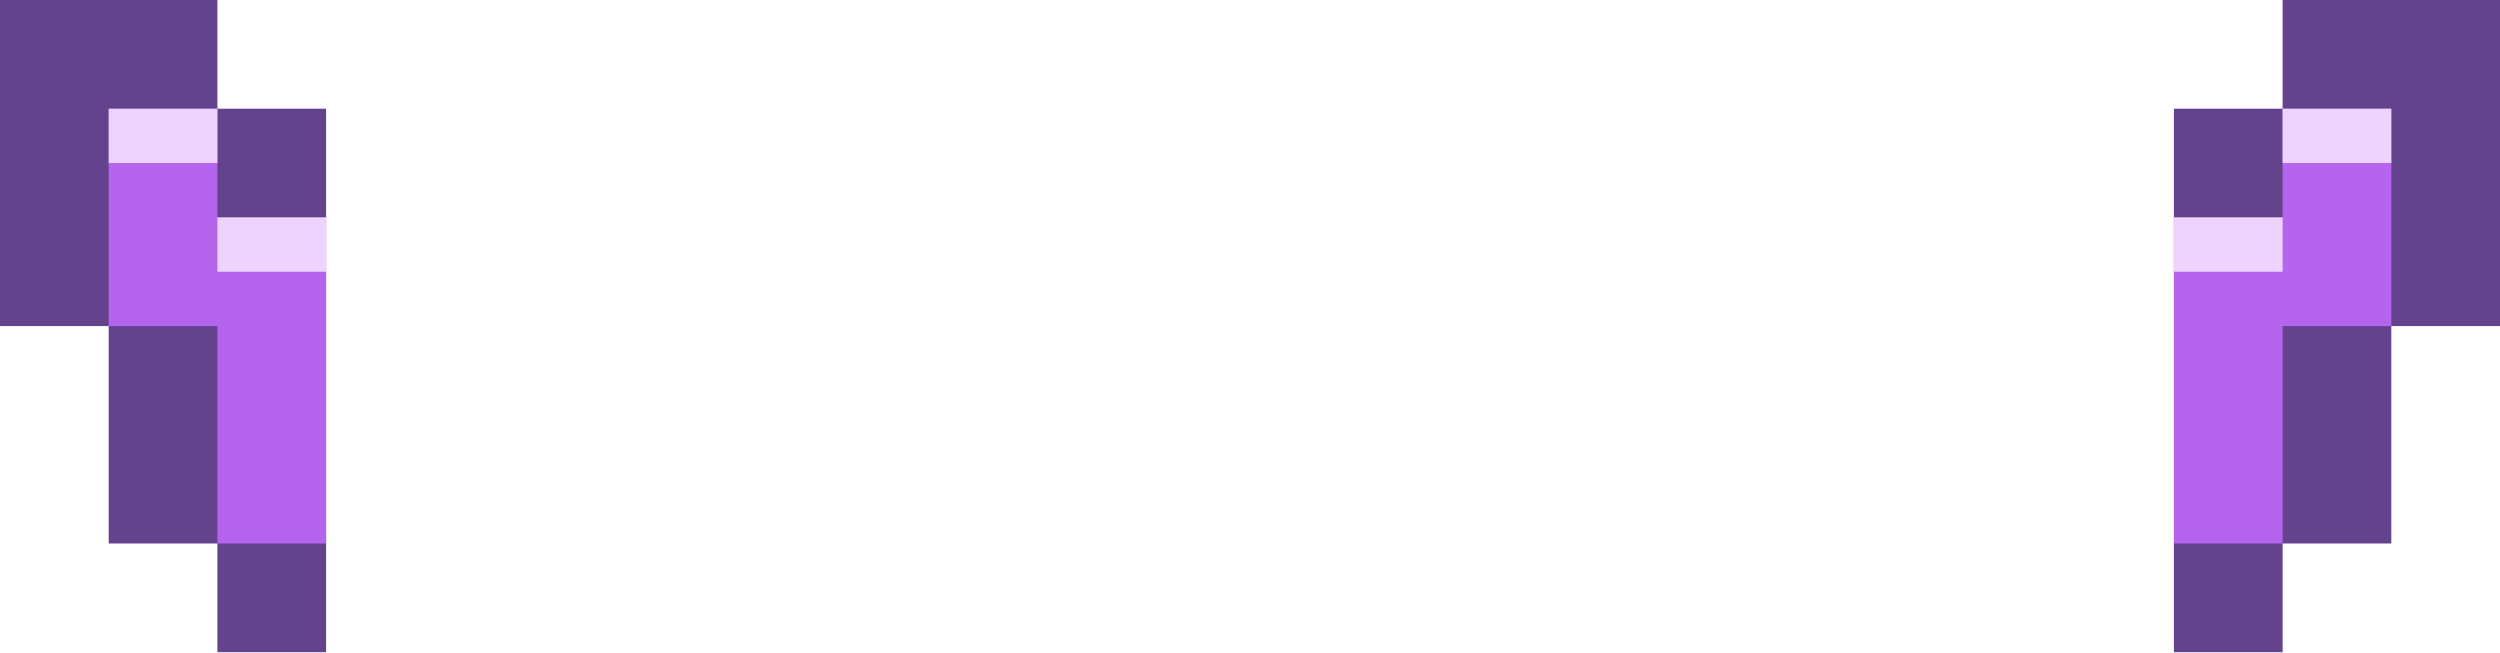
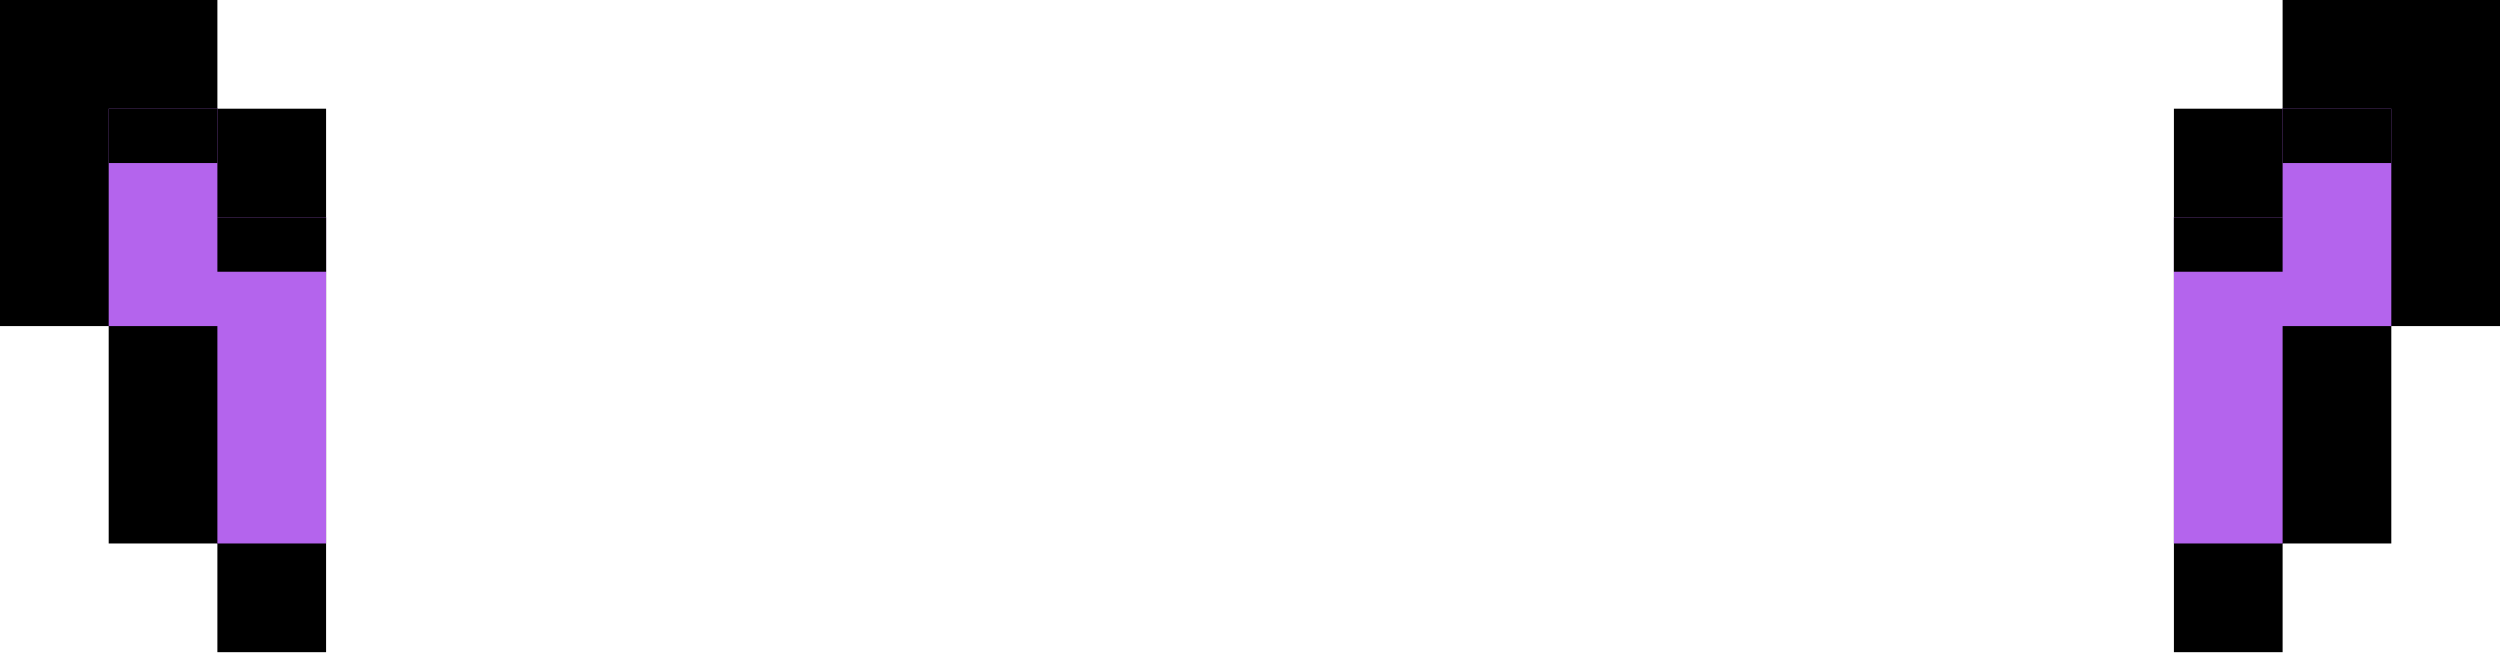
<svg xmlns="http://www.w3.org/2000/svg" viewBox="0 0 46 12">
-   <path d="M4 2V0H0v6h2v4h2v2h2V2H4zm38-2v2h-2v10h2v-2h2V6h2V0h-4z" fill="#64438e" />
+   <path d="M4 2V0H0v6h2v4h2v2h2V2H4zm38-2v2h-2v10h2v-2h2V6h2V0h-4z" />
  <path d="M4 4V2H2v4h2v4h2V4H4zm38-2v2h-2v6h2V6h2V2h-2z" fill="#b464ed" />
-   <path d="M4 4v1h2V4H4zm0-2H2v1h2V2zm36 2v1h2V4h-2zm2-2v1h2V2h-2z" fill="#edd3fd" />
+   <path d="M4 4v1h2V4H4zm0-2H2v1h2V2zm36 2v1h2V4h-2zm2-2v1h2V2h-2z" />
</svg>
